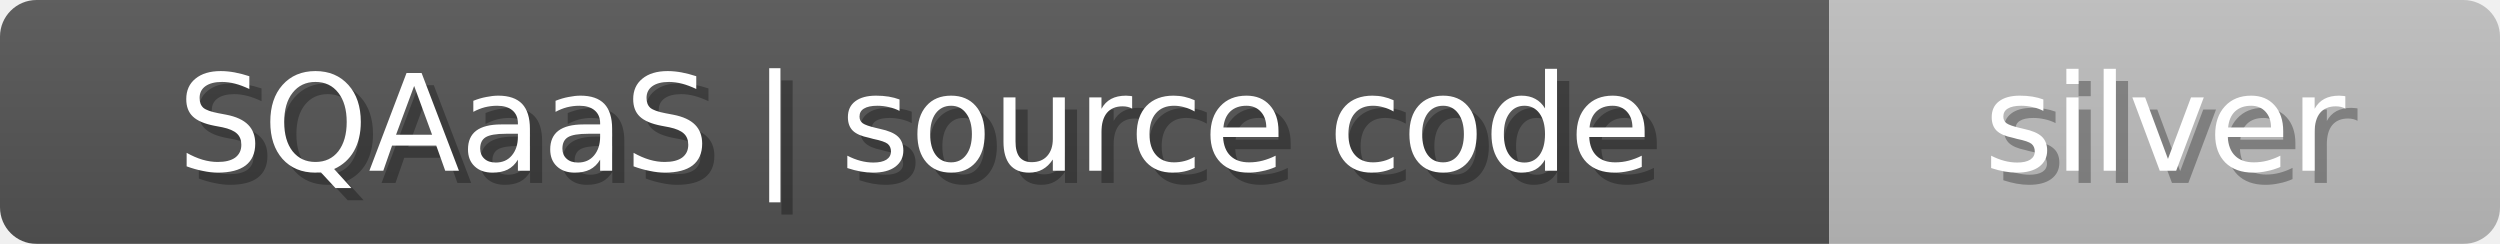
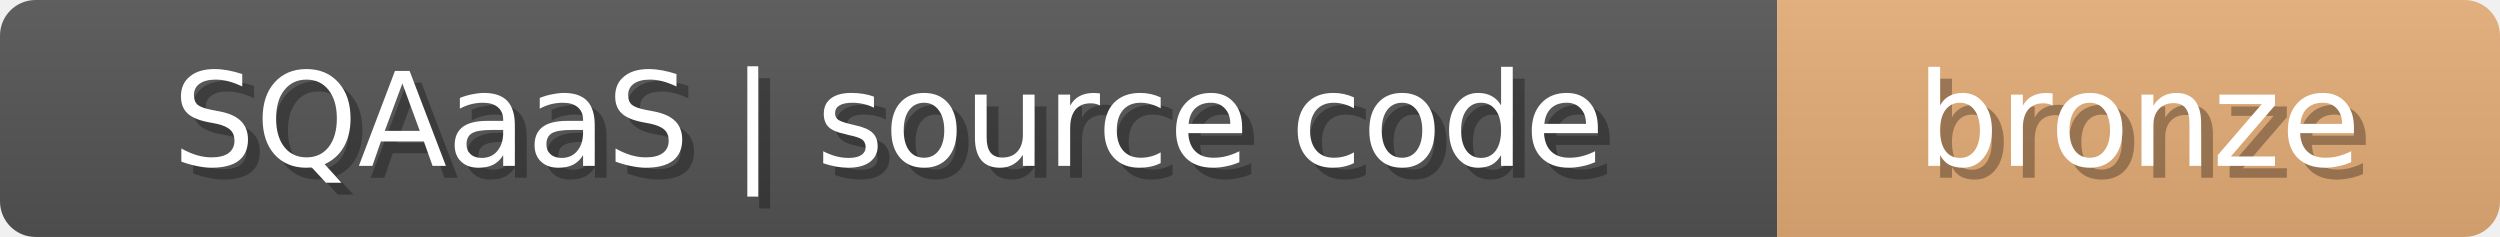
- <svg xmlns="http://www.w3.org/2000/svg" width="205" height="20">
+ <svg xmlns="http://www.w3.org/2000/svg" width="211" height="20">
  <linearGradient id="b" x2="0" y2="100%">
    <stop offset="0" stop-color="#bbb" stop-opacity=".1" />
    <stop offset="1" stop-opacity=".1" />
  </linearGradient>
-   <mask id="anybadge_92">
-     <rect width="205" height="20" rx="3" fill="#fff" />
+   <mask id="anybadge_95">
+     <rect width="211" height="20" rx="3" fill="#fff" />
  </mask>
-   <g mask="url(#anybadge_92)">
+   <g mask="url(#anybadge_95)">
    <path fill="#555" d="M0 0h150v20H0z" />
-     <path fill="#C0C0C0" d="M150 0h55v20H150z" />
-     <path fill="url(#b)" d="M0 0h205v20H0z" />
+     <path fill="#E6AE77" d="M150 0h61v20H150z" />
+     <path fill="url(#b)" d="M0 0h211v20H0z" />
  </g>
  <g fill="#fff" text-anchor="middle" font-family="DejaVu Sans,Verdana,Geneva,sans-serif" font-size="11">
    <text x="76.0" y="15" fill="#010101" fill-opacity=".3">SQAaaS | source code</text>
    <text x="75.0" y="14">SQAaaS | source code</text>
  </g>
  <g fill="#fff" text-anchor="middle" font-family="DejaVu Sans,Verdana,Geneva,sans-serif" font-size="11">
-     <text x="178.5" y="15" fill="#010101" fill-opacity=".3">silver</text>
-     <text x="177.5" y="14">silver</text>
+     <text x="181.5" y="15" fill="#010101" fill-opacity=".3">bronze</text>
+     <text x="180.5" y="14">bronze</text>
  </g>
</svg>
